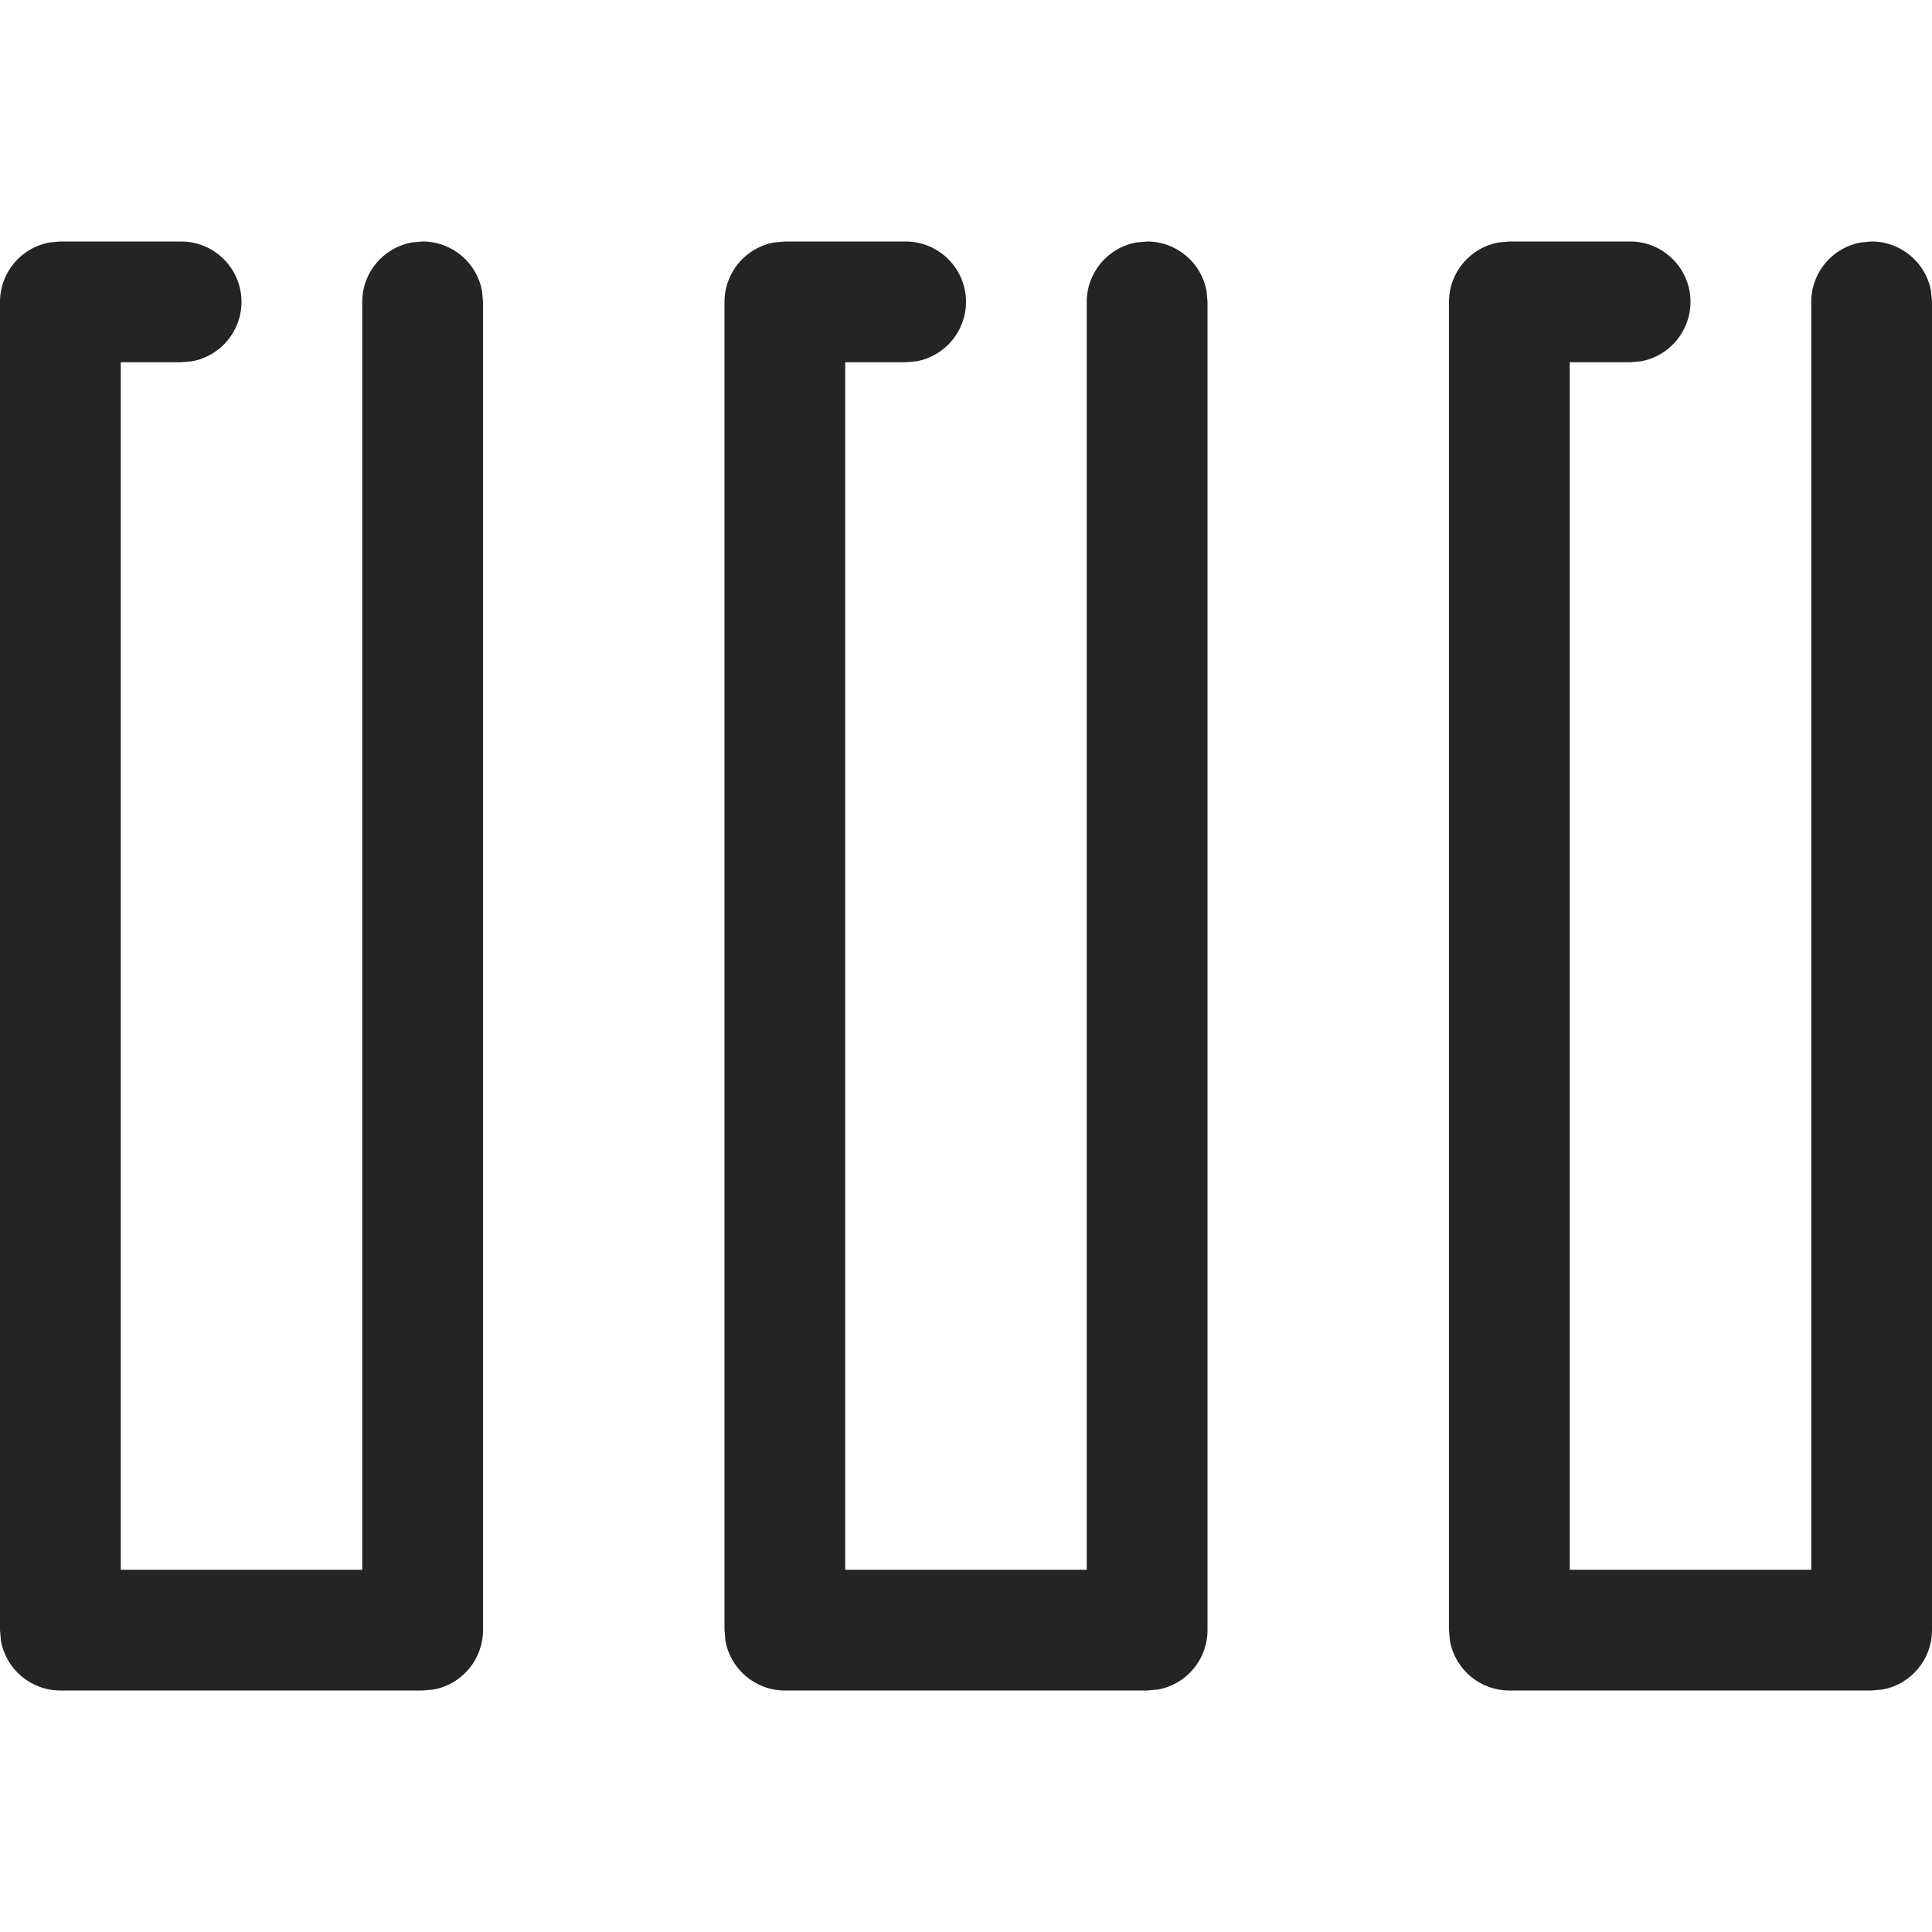
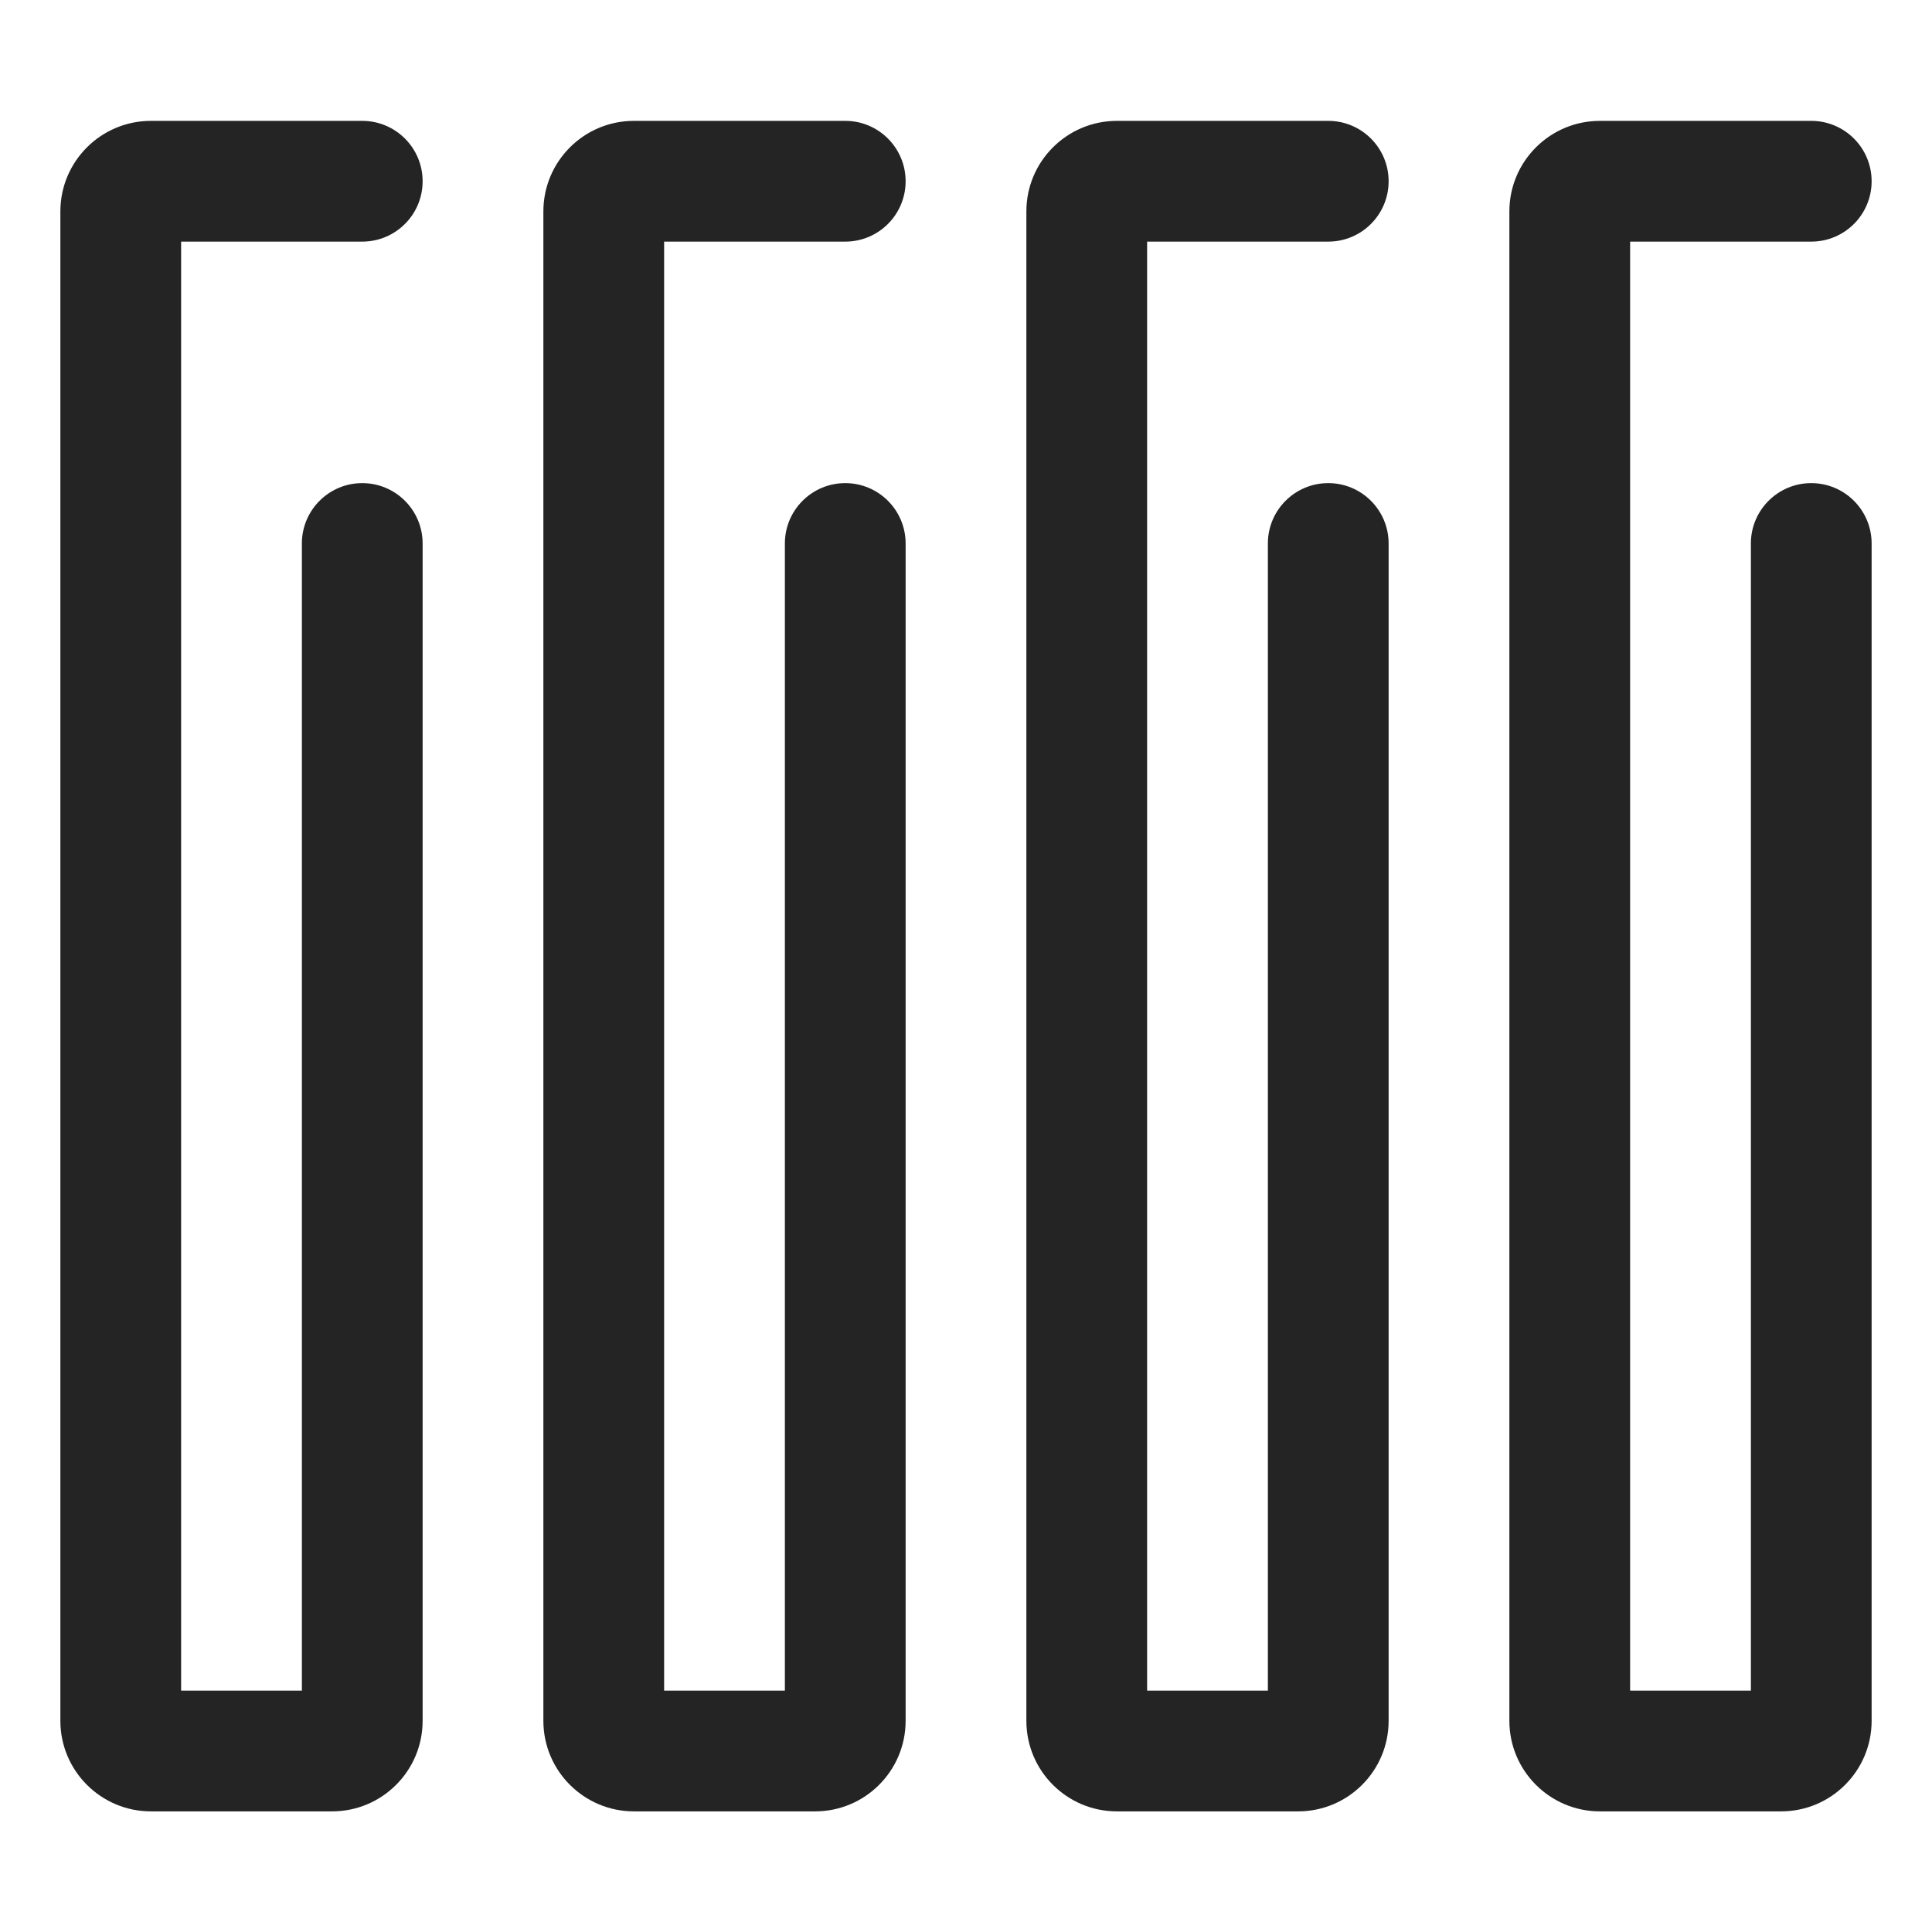
- <svg xmlns="http://www.w3.org/2000/svg" width="16" height="16" viewBox="0 0 16 16">
-   <path fill="#242424" fill-rule="evenodd" d="M13.5,2 C13.776,2 14,2.224 14,2.5 C14,2.745 13.823,2.95 13.59,2.992 L13.5,3 L13,3 L13,13 L15,13 L15,2.5 C15,2.255 15.177,2.05 15.41,2.008 L15.5,2 C15.745,2 15.95,2.177 15.992,2.41 L16,2.5 L16,13.5 C16,13.745 15.823,13.95 15.59,13.992 L15.5,14 L12.5,14 C12.255,14 12.05,13.823 12.008,13.59 L12,13.5 L12,2.5 C12,2.255 12.177,2.05 12.41,2.008 L12.5,2 L13.5,2 Z M7.5,2 C7.776,2 8,2.224 8,2.5 C8,2.745 7.823,2.95 7.59,2.992 L7.5,3 L7,3 L7,13 L9,13 L9,2.5 C9,2.255 9.177,2.05 9.41,2.008 L9.5,2 C9.745,2 9.95,2.177 9.992,2.41 L10,2.5 L10,13.5 C10,13.745 9.823,13.95 9.59,13.992 L9.5,14 L6.5,14 C6.255,14 6.05,13.823 6.008,13.59 L6,13.5 L6,2.5 C6,2.255 6.177,2.05 6.41,2.008 L6.5,2 L7.5,2 Z M1.5,2 C1.776,2 2,2.224 2,2.5 C2,2.745 1.823,2.95 1.59,2.992 L1.5,3 L1,3 L1,13 L3,13 L3,2.5 C3,2.255 3.177,2.05 3.41,2.008 L3.5,2 C3.745,2 3.95,2.177 3.992,2.41 L4,2.5 L4,13.5 C4,13.745 3.823,13.95 3.59,13.992 L3.5,14 L0.5,14 C0.255,14 0.05,13.823 0.008,13.59 L0,13.5 L0,2.5 C0,2.255 0.177,2.05 0.41,2.008 L0.5,2 L1.5,2 Z" />
+ <svg width="16" height="16" fill="none" viewBox="0 0 16 16">
+   <path fill="#242424" d="M1.25 1.001a.75.75 0 0 0-.75.75v12.5c0 .414.336.75.75.75h1.5a.75.75 0 0 0 .75-.75v-9.75a.5.5 0 1 0-1 0v9.5h-1v-12H3a.5.5 0 0 0 0-1H1.25Zm4 0a.75.75 0 0 0-.75.75v12.5c0 .414.336.75.75.75h1.5a.75.75 0 0 0 .75-.75v-9.75a.5.5 0 1 0-1 0v9.5h-1v-12H7a.5.5 0 0 0 0-1H5.25Zm3.25.75a.75.75 0 0 1 .75-.75H11a.5.5 0 0 1 0 1H9.5v12h1v-9.5a.5.5 0 0 1 1 0v9.75a.75.75 0 0 1-.75.75h-1.5a.75.75 0 0 1-.75-.75v-12.5Zm4.75-.75a.75.75 0 0 0-.75.75v12.5c0 .414.336.75.75.75h1.5a.75.75 0 0 0 .75-.75v-9.75a.5.5 0 0 0-1 0v9.5h-1v-12H15a.5.5 0 0 0 0-1h-1.75Z" />
</svg>
